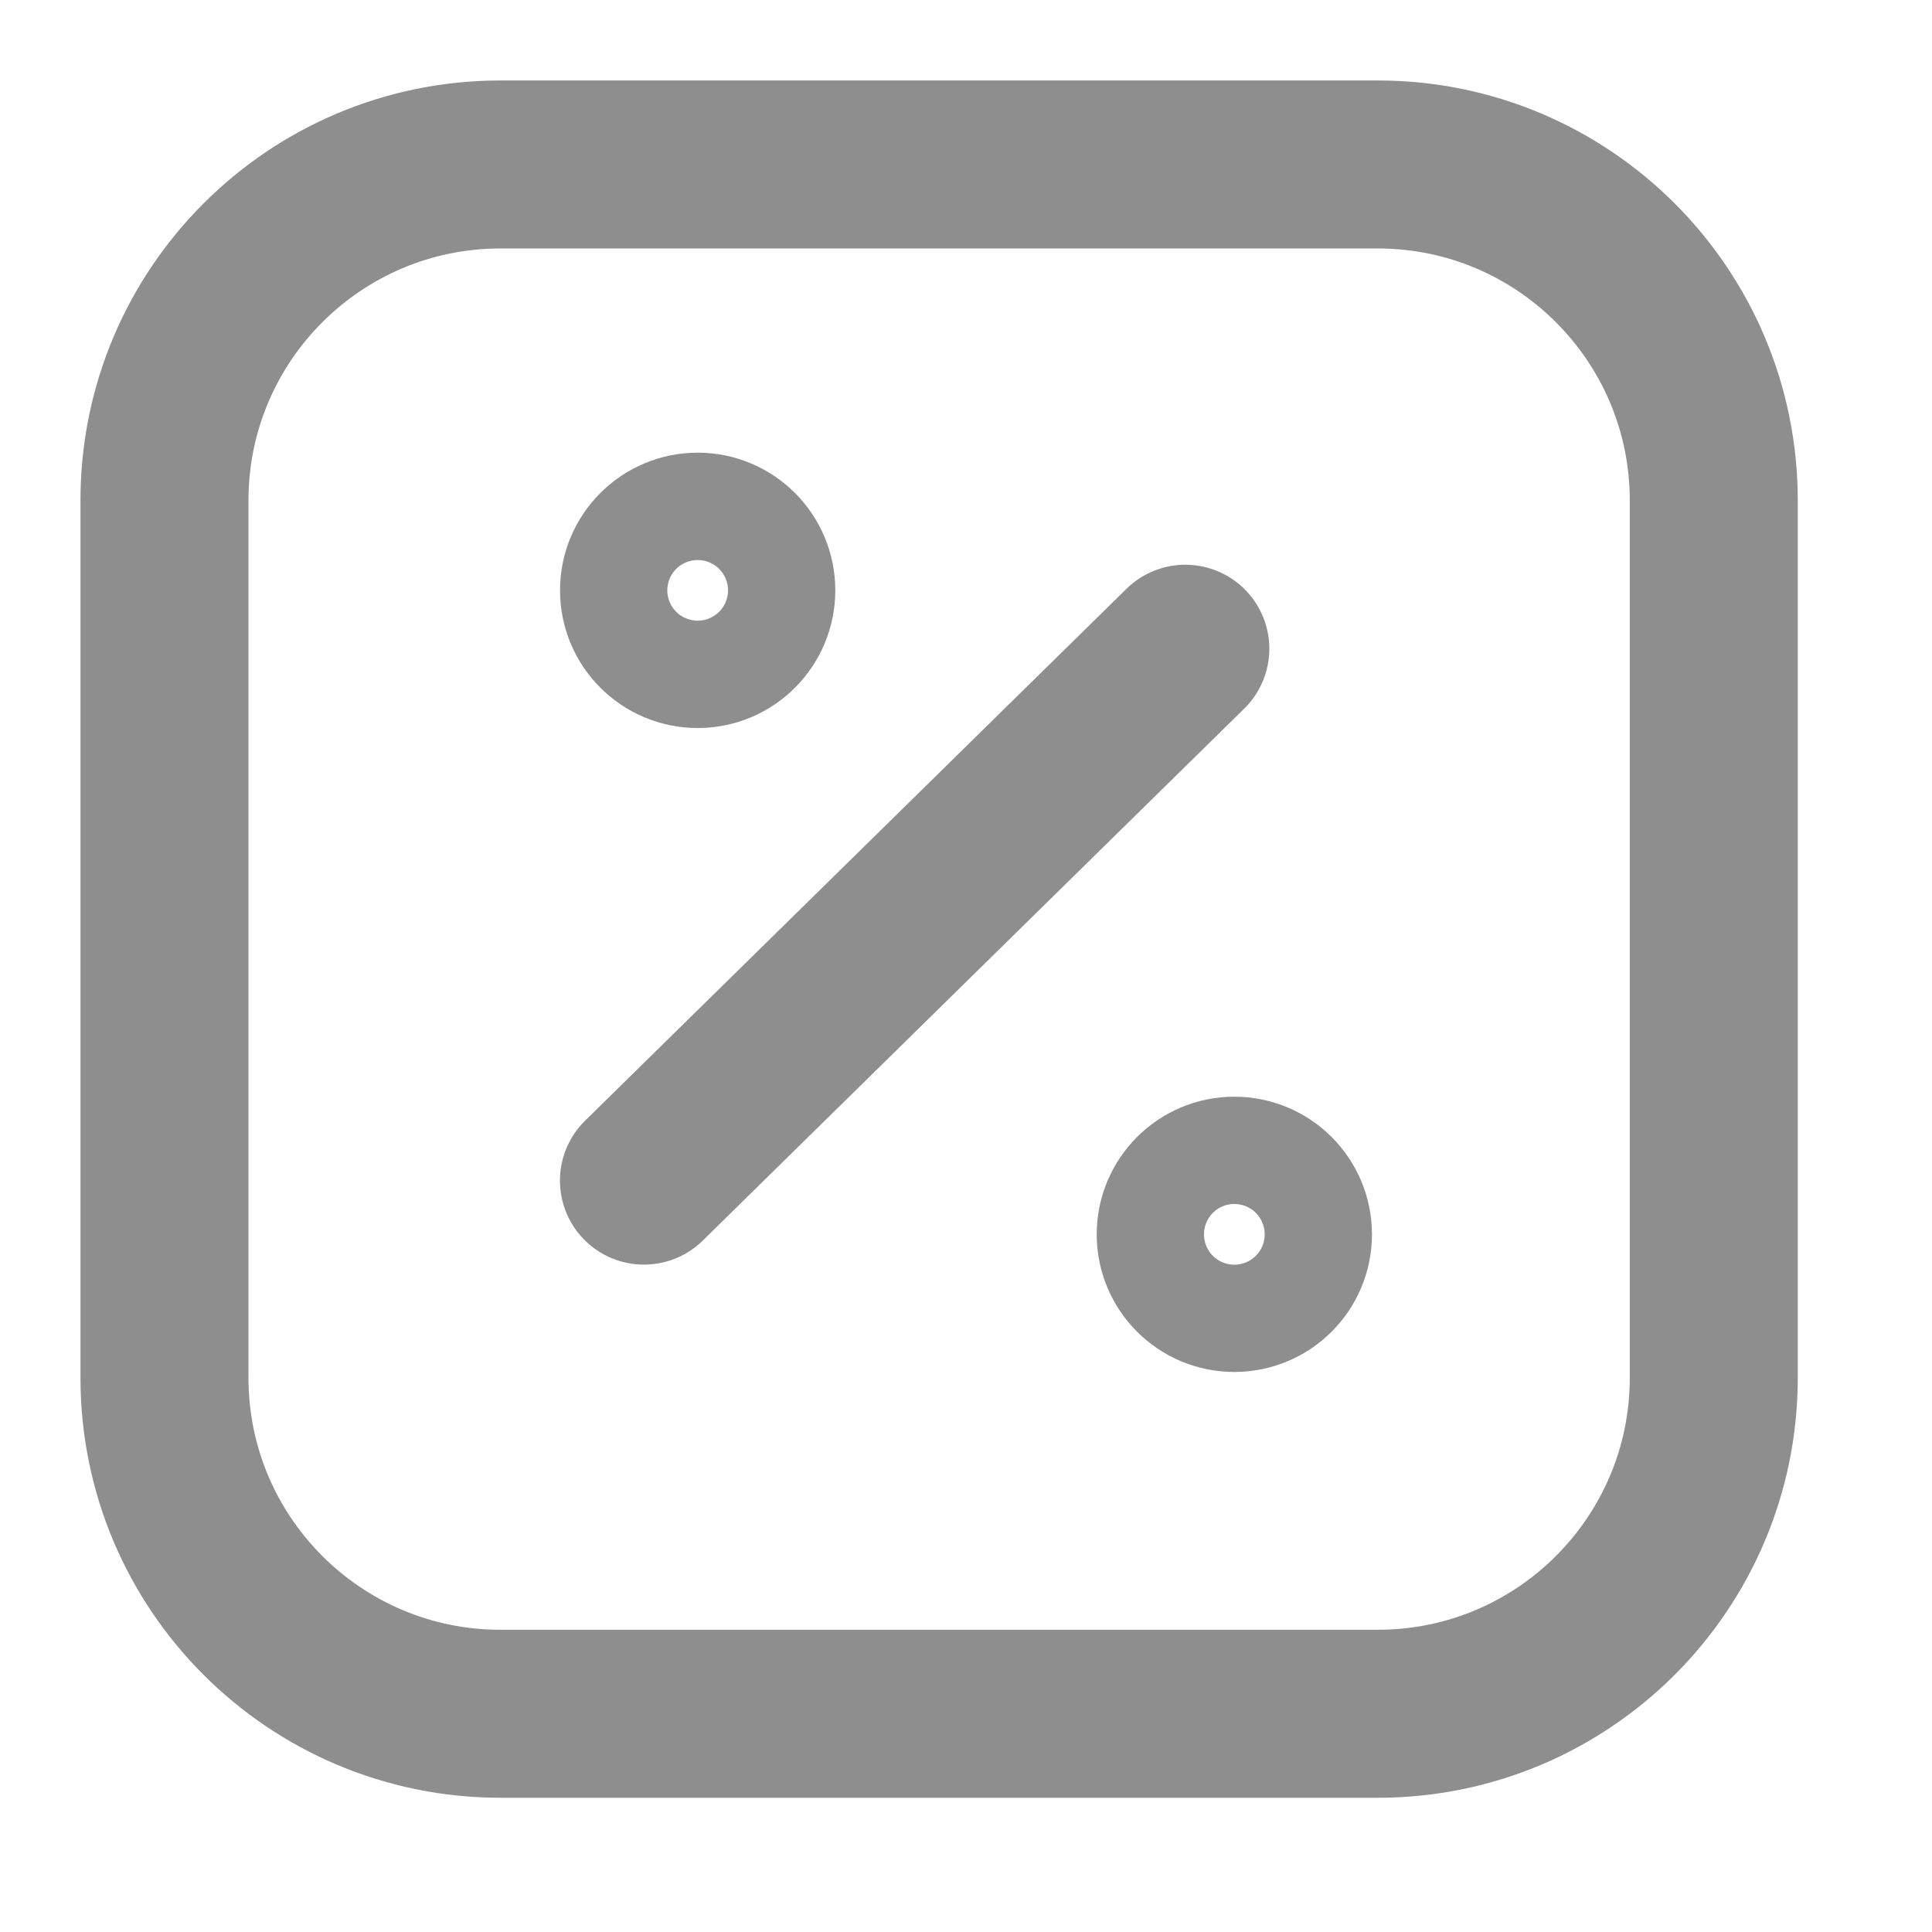
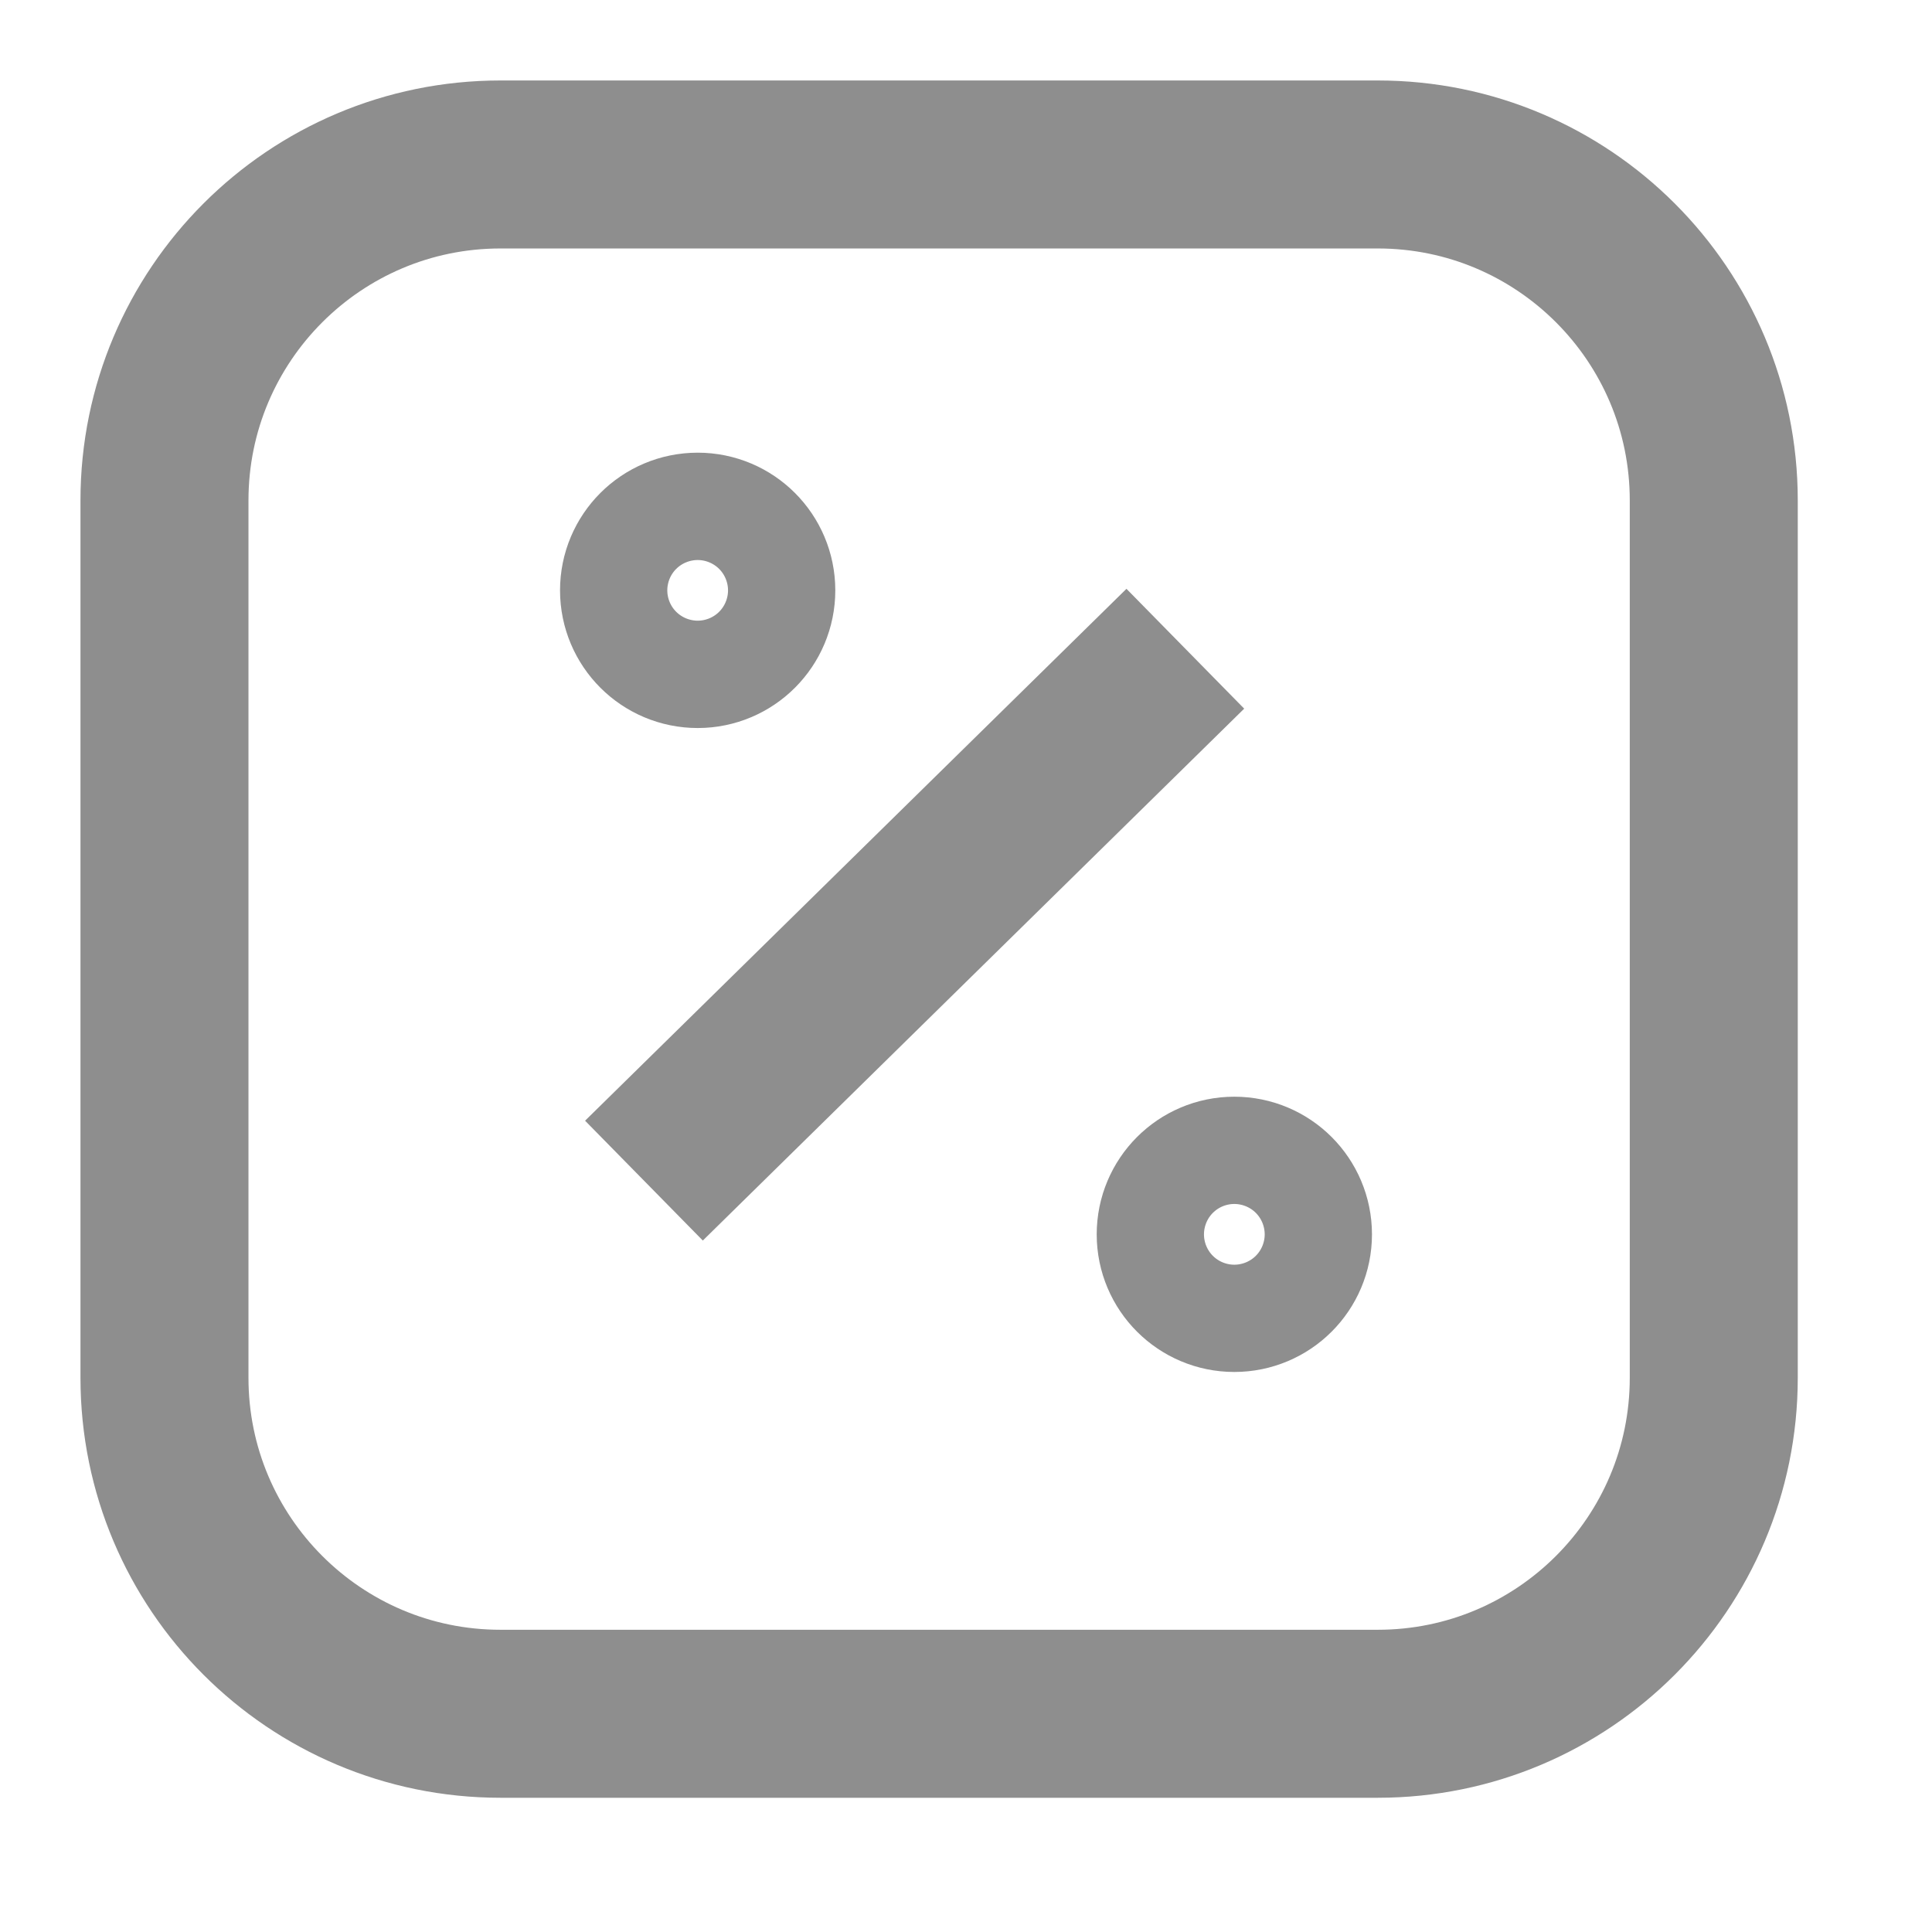
<svg xmlns="http://www.w3.org/2000/svg" width="23" height="23" viewBox="0 0 23 23" fill="none">
-   <path d="M14.111 7.723L7.666 14.055" stroke="#8E8E8E" stroke-width="2" stroke-linecap="round" stroke-linejoin="round" />
-   <path d="M8.306 7.667C8.658 7.667 8.944 7.381 8.944 7.028C8.944 6.675 8.658 6.389 8.306 6.389C7.953 6.389 7.667 6.675 7.667 7.028C7.667 7.381 7.953 7.667 8.306 7.667Z" stroke="#8E8E8E" stroke-width="2" stroke-linecap="round" stroke-linejoin="round" />
-   <path d="M14.694 15.333C15.047 15.333 15.333 15.047 15.333 14.695C15.333 14.342 15.047 14.056 14.694 14.056C14.342 14.056 14.056 14.342 14.056 14.695C14.056 15.047 14.342 15.333 14.694 15.333Z" stroke="#8E8E8E" stroke-width="2" stroke-linecap="round" stroke-linejoin="round" />
+   <path d="M14.111 7.723L7.666 14.055" stroke="#8E8E8E" stroke-width="2" strokeLinecap="round" strokeLinejoin="round" />
+   <path d="M8.306 7.667C8.658 7.667 8.944 7.381 8.944 7.028C8.944 6.675 8.658 6.389 8.306 6.389C7.953 6.389 7.667 6.675 7.667 7.028C7.667 7.381 7.953 7.667 8.306 7.667Z" stroke="#8E8E8E" stroke-width="2" strokeLinecap="round" strokeLinejoin="round" />
+   <path d="M14.694 15.333C15.047 15.333 15.333 15.047 15.333 14.695C15.333 14.342 15.047 14.056 14.694 14.056C14.342 14.056 14.056 14.342 14.056 14.695C14.056 15.047 14.342 15.333 14.694 15.333Z" stroke="#8E8E8E" stroke-width="2" strokeLinecap="round" strokeLinejoin="round" />
  <rect x="1.958" y="1.958" width="18.444" height="18.444" rx="4" stroke="#8E8E8E" stroke-width="2" />
</svg>
